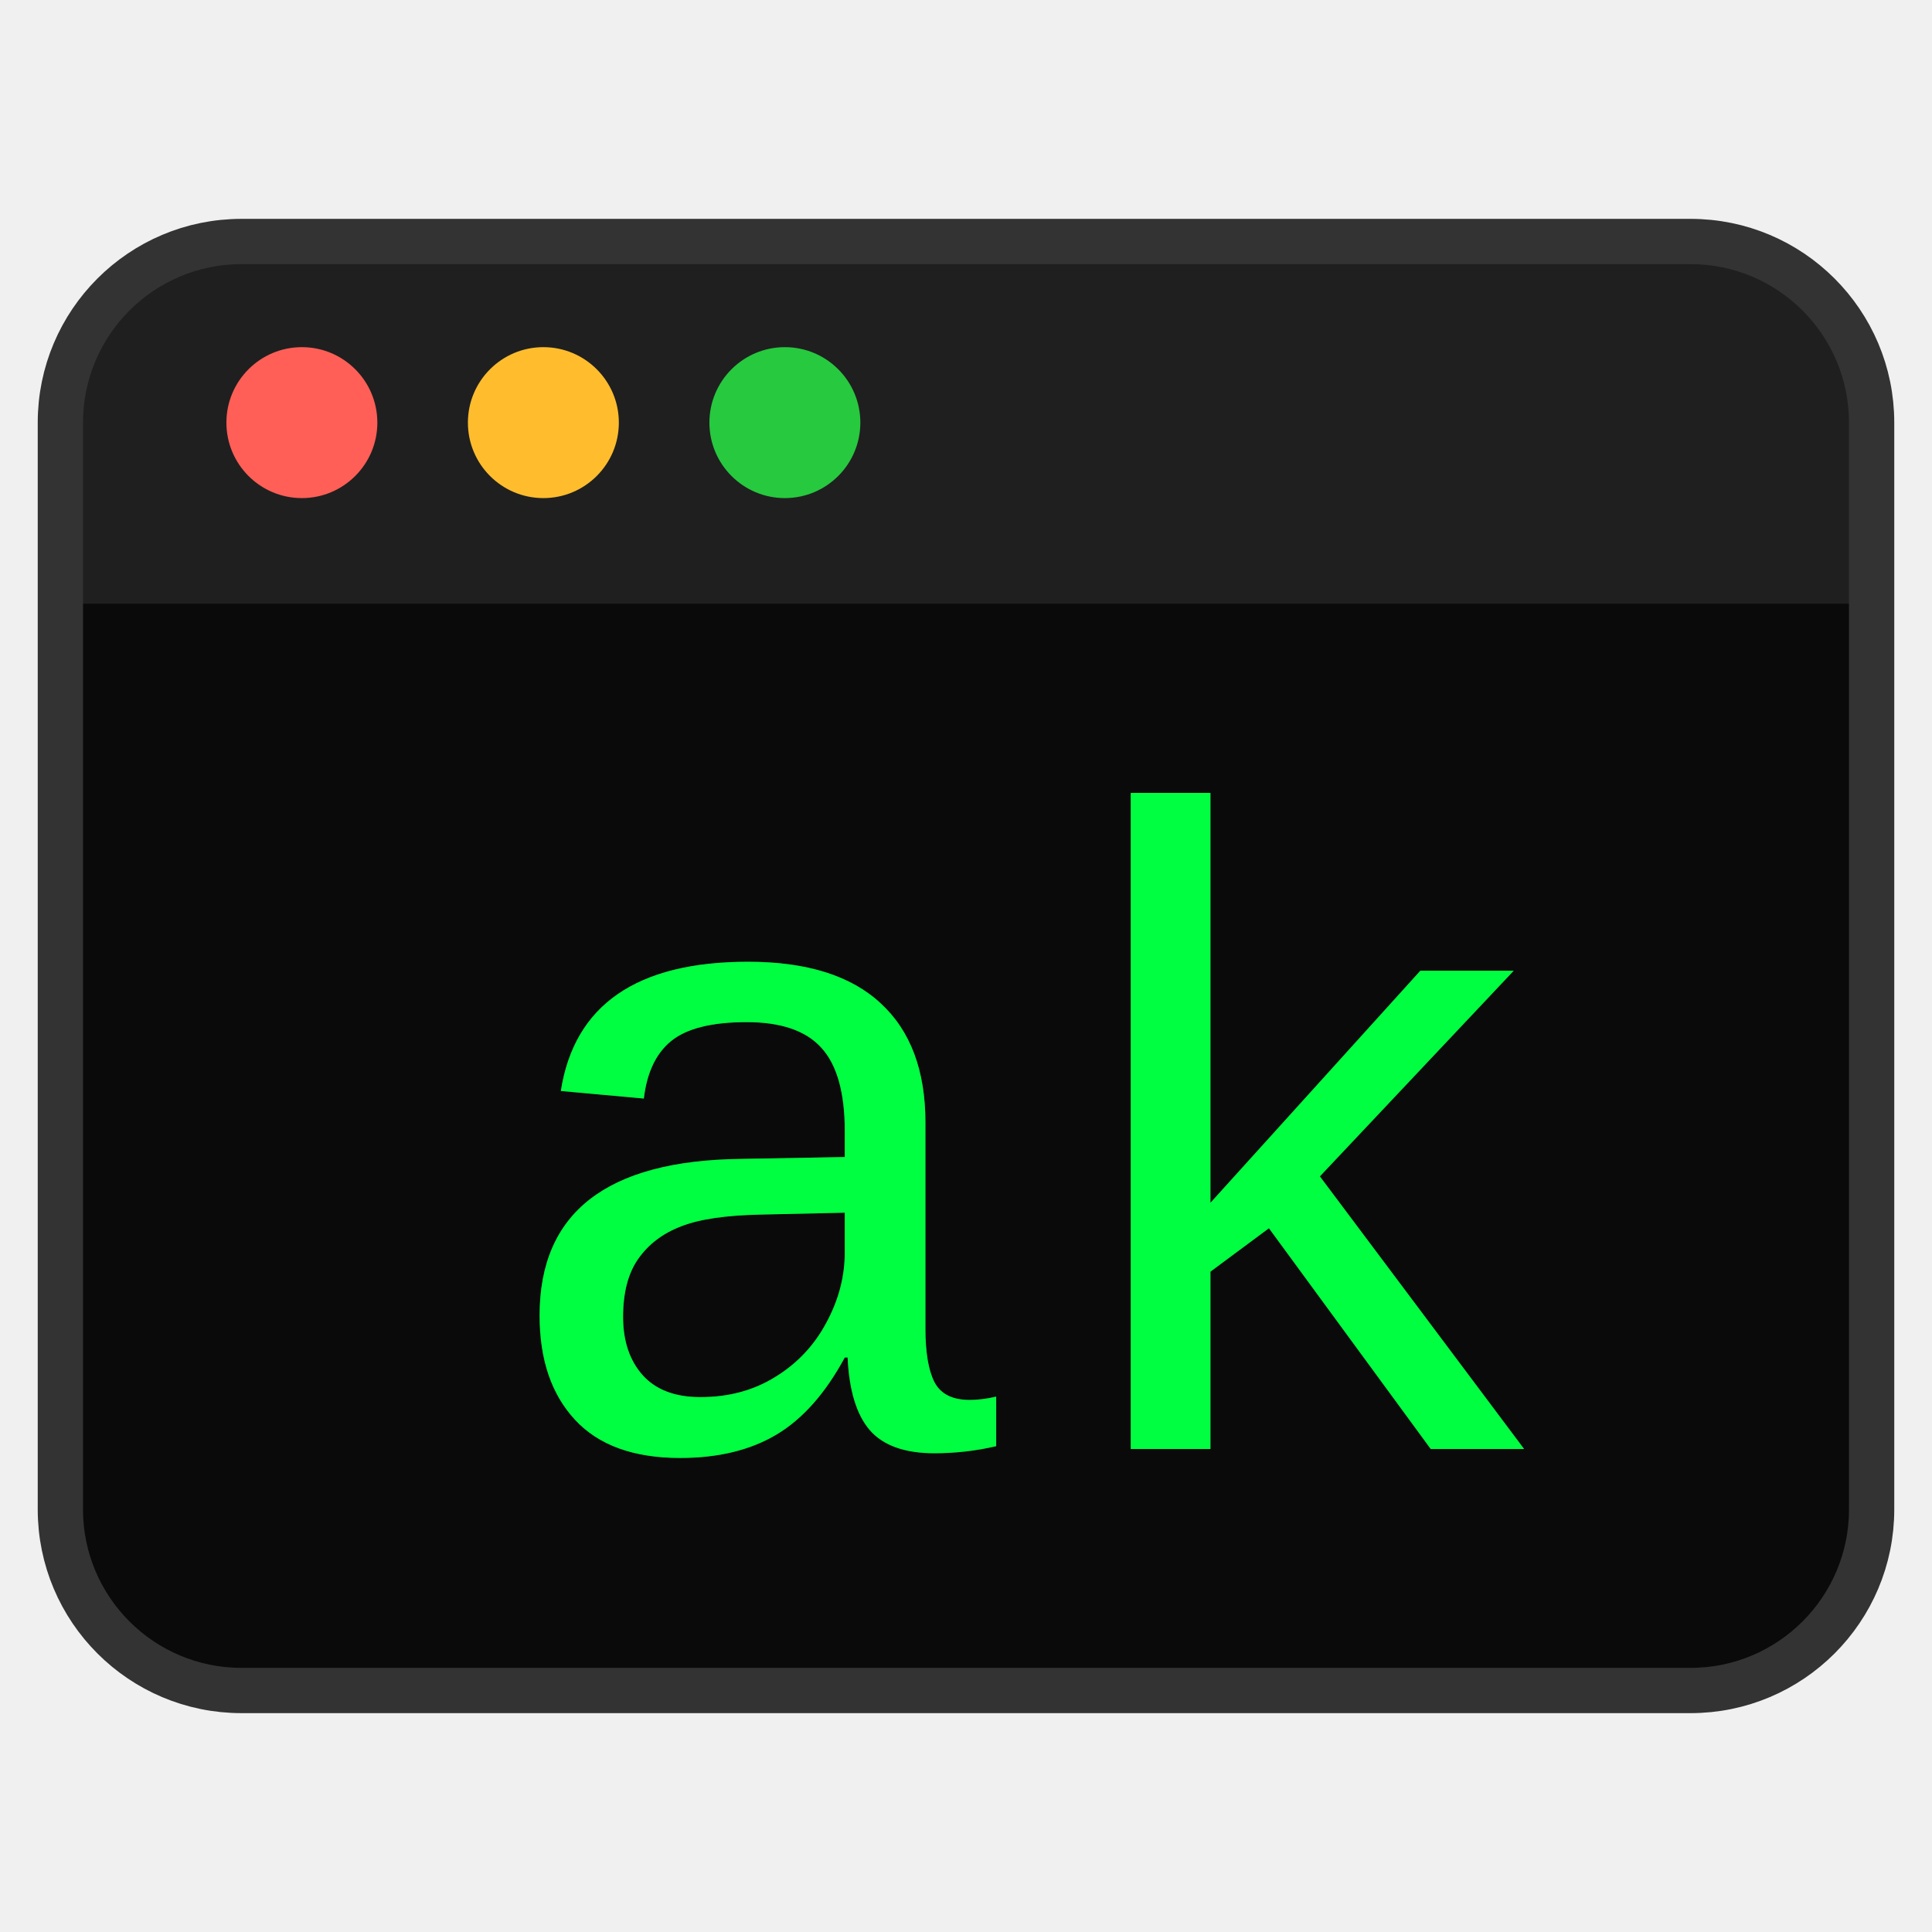
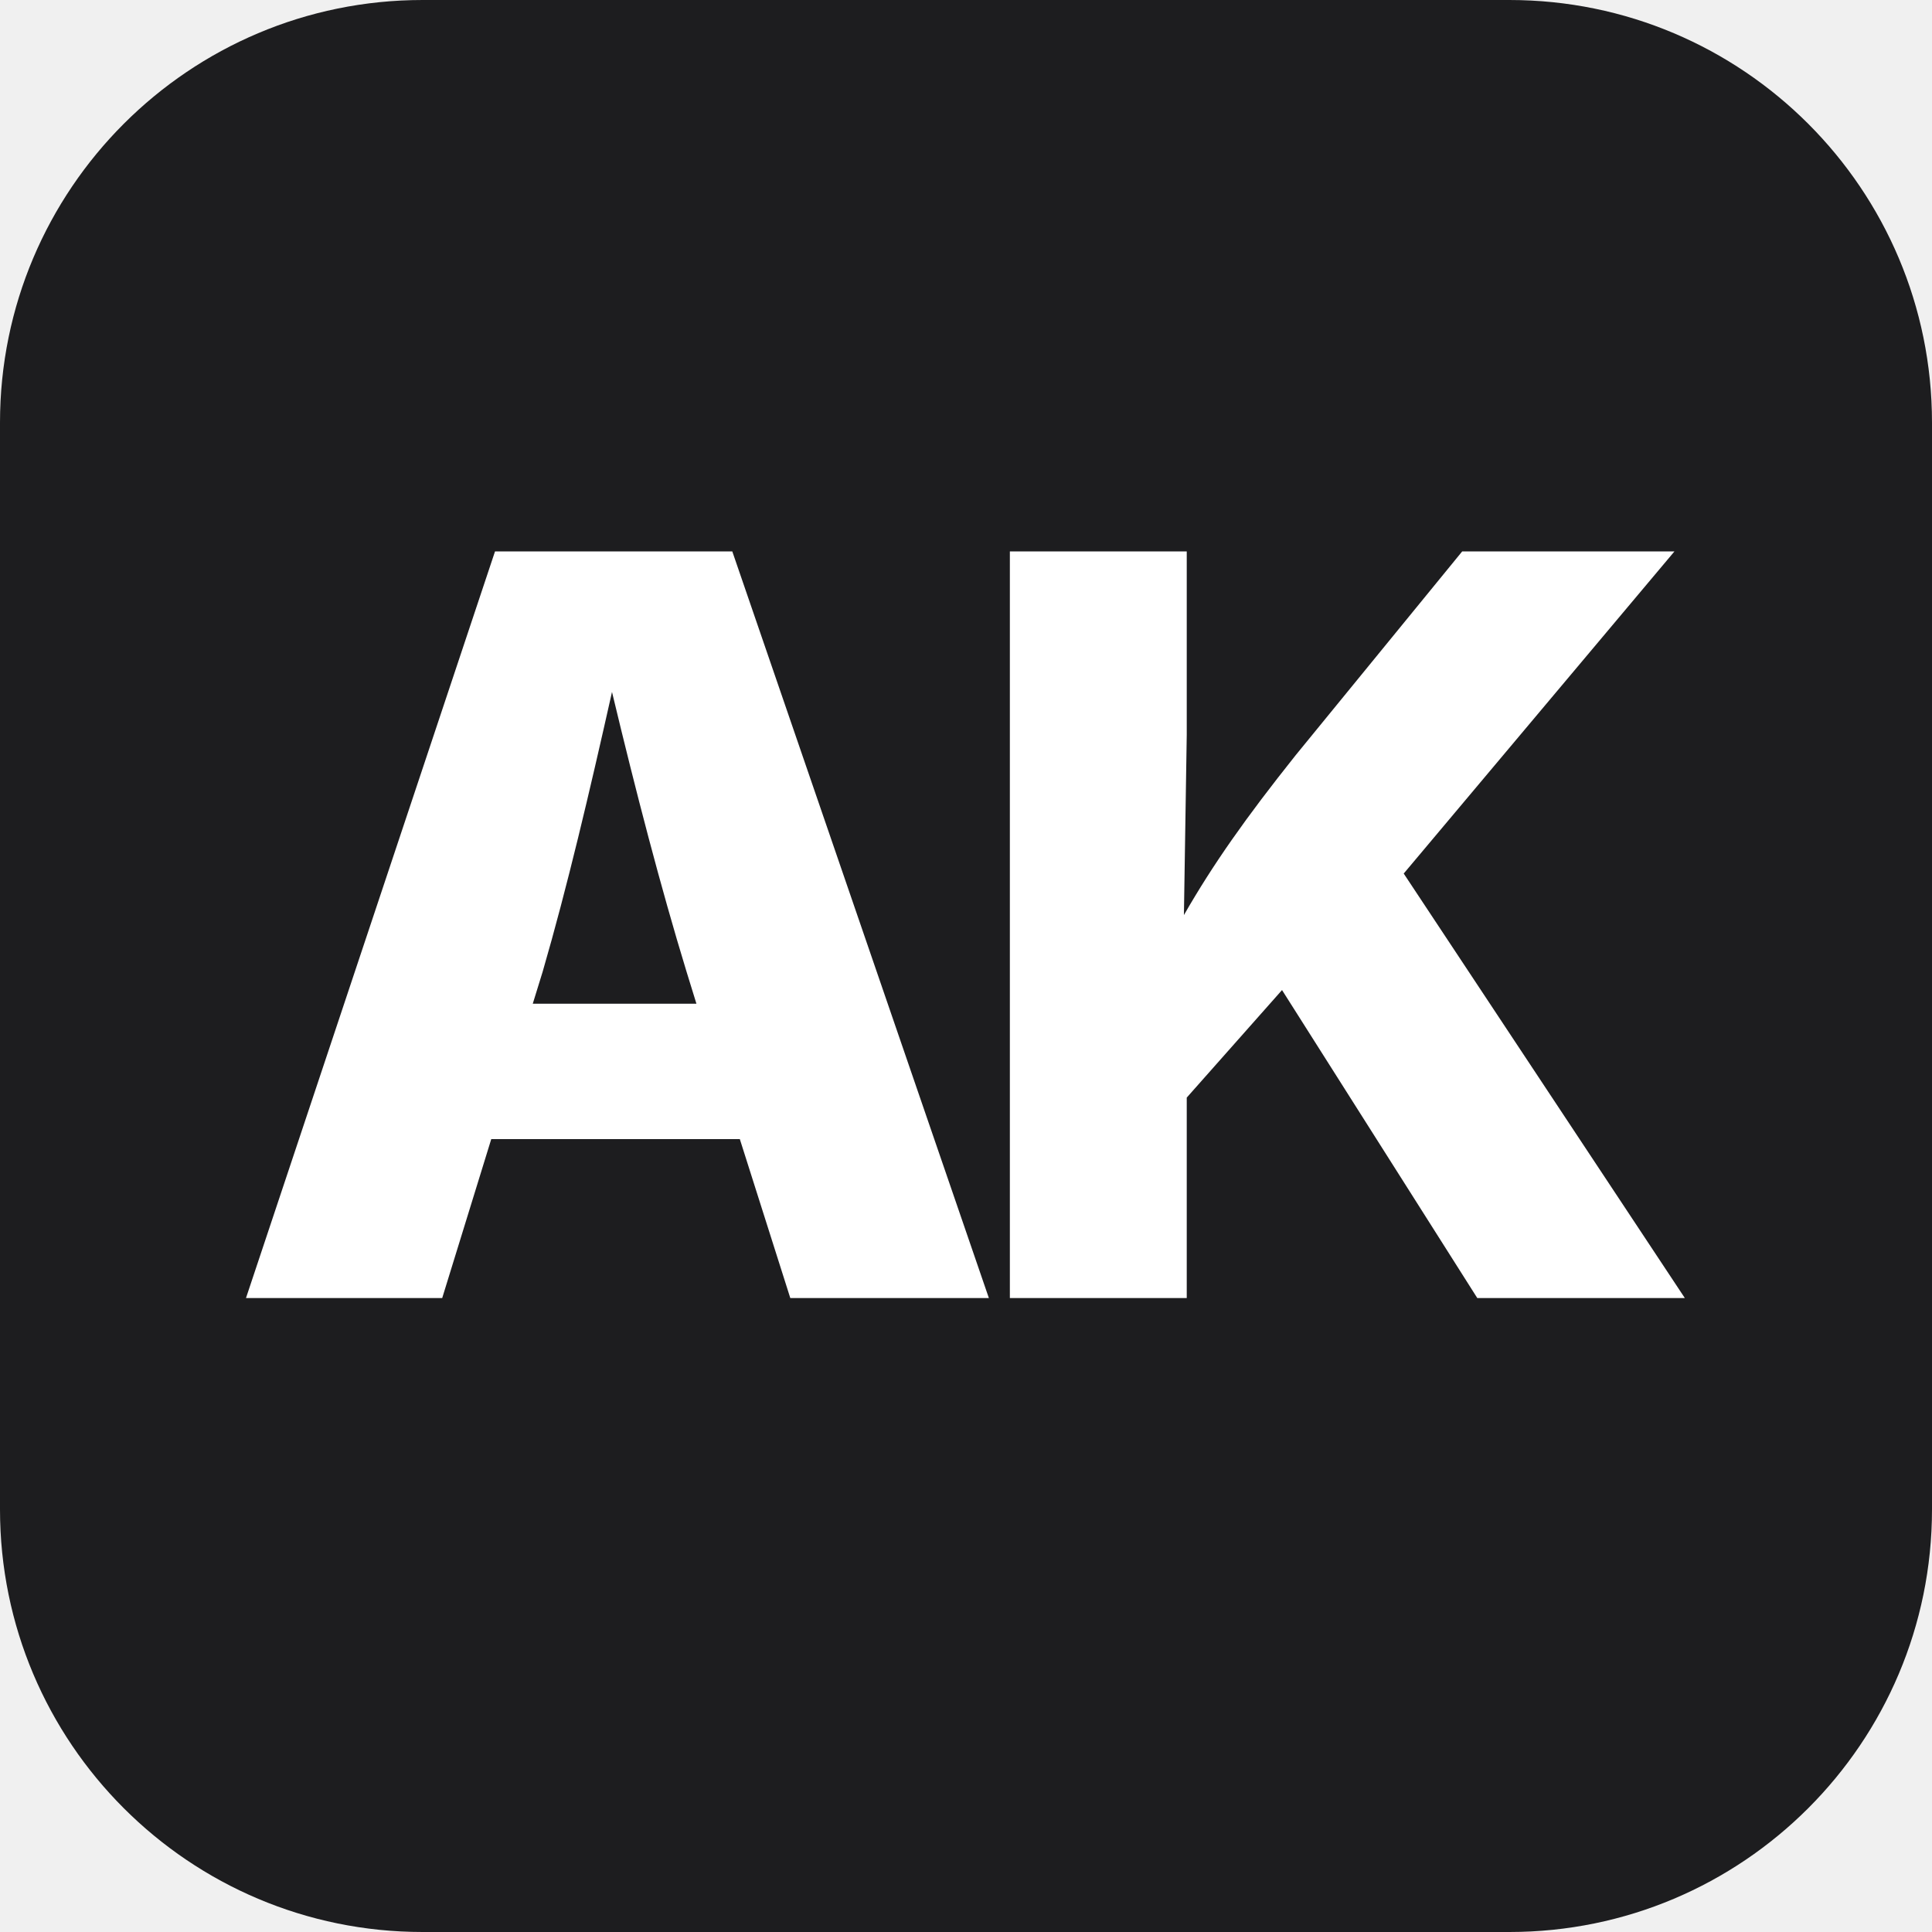
- <svg xmlns="http://www.w3.org/2000/svg" width="64" height="64" viewBox="0 0 64 64">
-   <rect x="2" y="8" width="60" height="48" rx="6" fill="#0A0A0A" />
-   <path d="M 2 20 L 2 14 a 6 6 0 0 1 6 -6 L 56 8 a 6 6 0 0 1 6 6 L 62 20 Z" fill="#1F1F1F" />
-   <rect x="2" y="8" width="60" height="48" rx="6" fill="none" stroke="#333333" stroke-width="1.5" />
-   <circle cx="10" cy="14" r="2.5" fill="#FF5F56" />
-   <circle cx="18" cy="14" r="2.5" fill="#FFBD2E" />
-   <circle cx="26" cy="14" r="2.5" fill="#27C93F" />
-   <g fill="#00FF41">
-     <g opacity="0.3">
-       <text x="16" y="48" font-size="30" font-family="JetBrains Mono, ui-monospace, Menlo, Monaco, Consolas, 'Liberation Mono', 'Courier New', monospace" font-weight="500">ak</text>
-     </g>
-     <g>
-       <text x="16" y="48" font-size="30" font-family="JetBrains Mono, ui-monospace, Menlo, Monaco, Consolas, 'Liberation Mono', 'Courier New', monospace" font-weight="500">ak</text>
-     </g>
-   </g>
+ <svg xmlns="http://www.w3.org/2000/svg" viewBox="0 0 64 64">
+   <rect width="64" height="64" rx="14" fill="#1d1d1f" />
+   <text x="32" y="43" text-anchor="middle" font-family="Figtree, system-ui, -apple-system, sans-serif" font-weight="800" font-size="34" fill="#ffffff" letter-spacing="-2">AK</text>
</svg>
